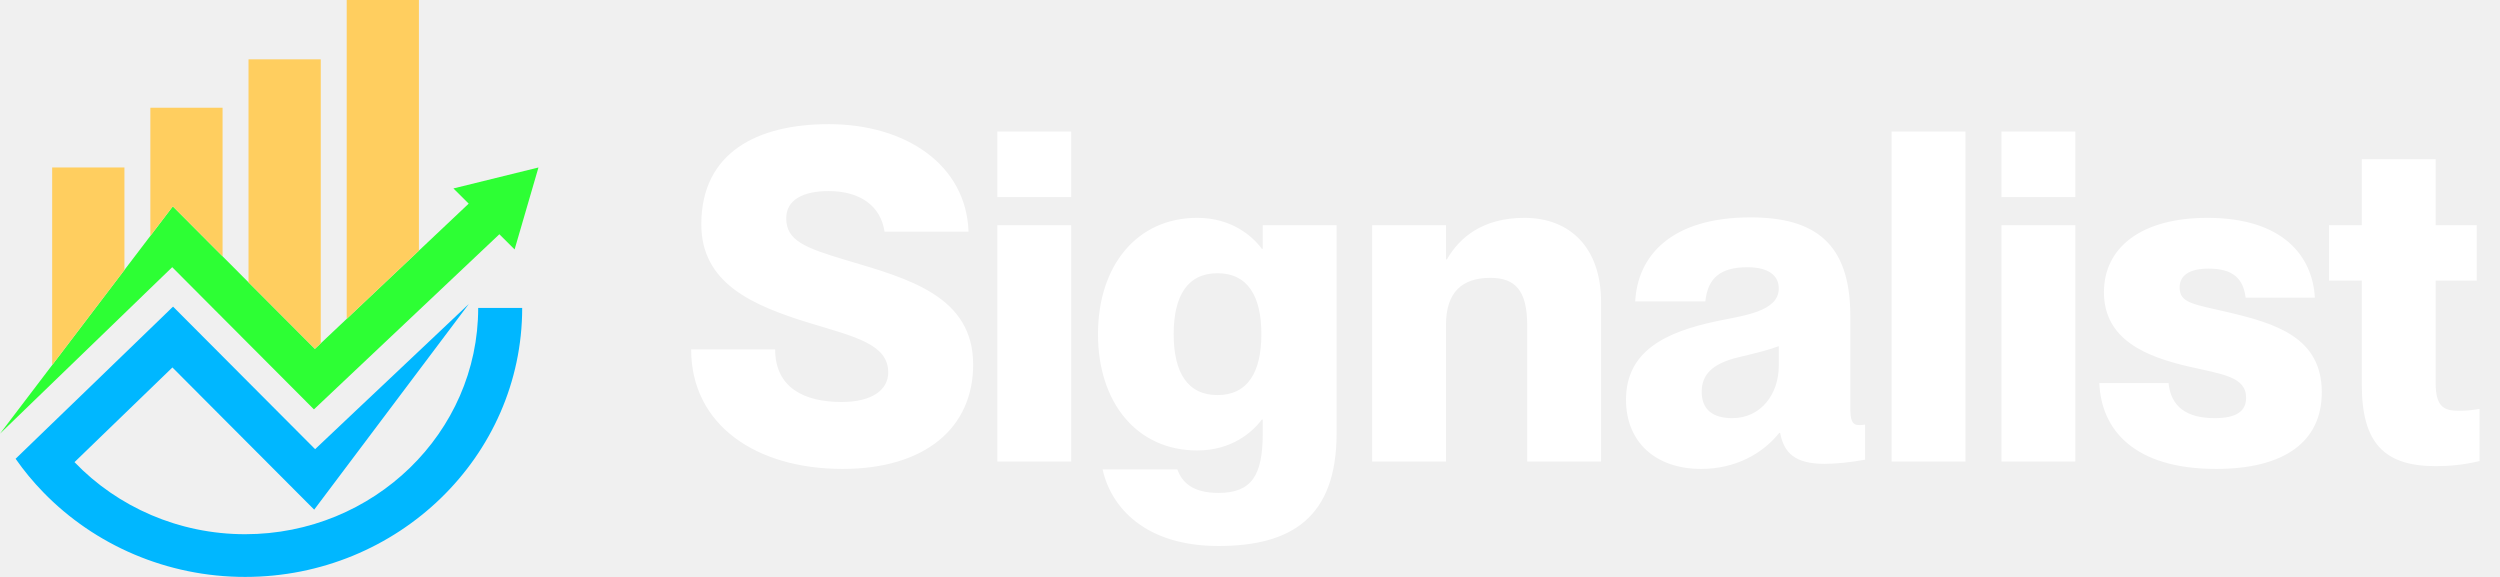
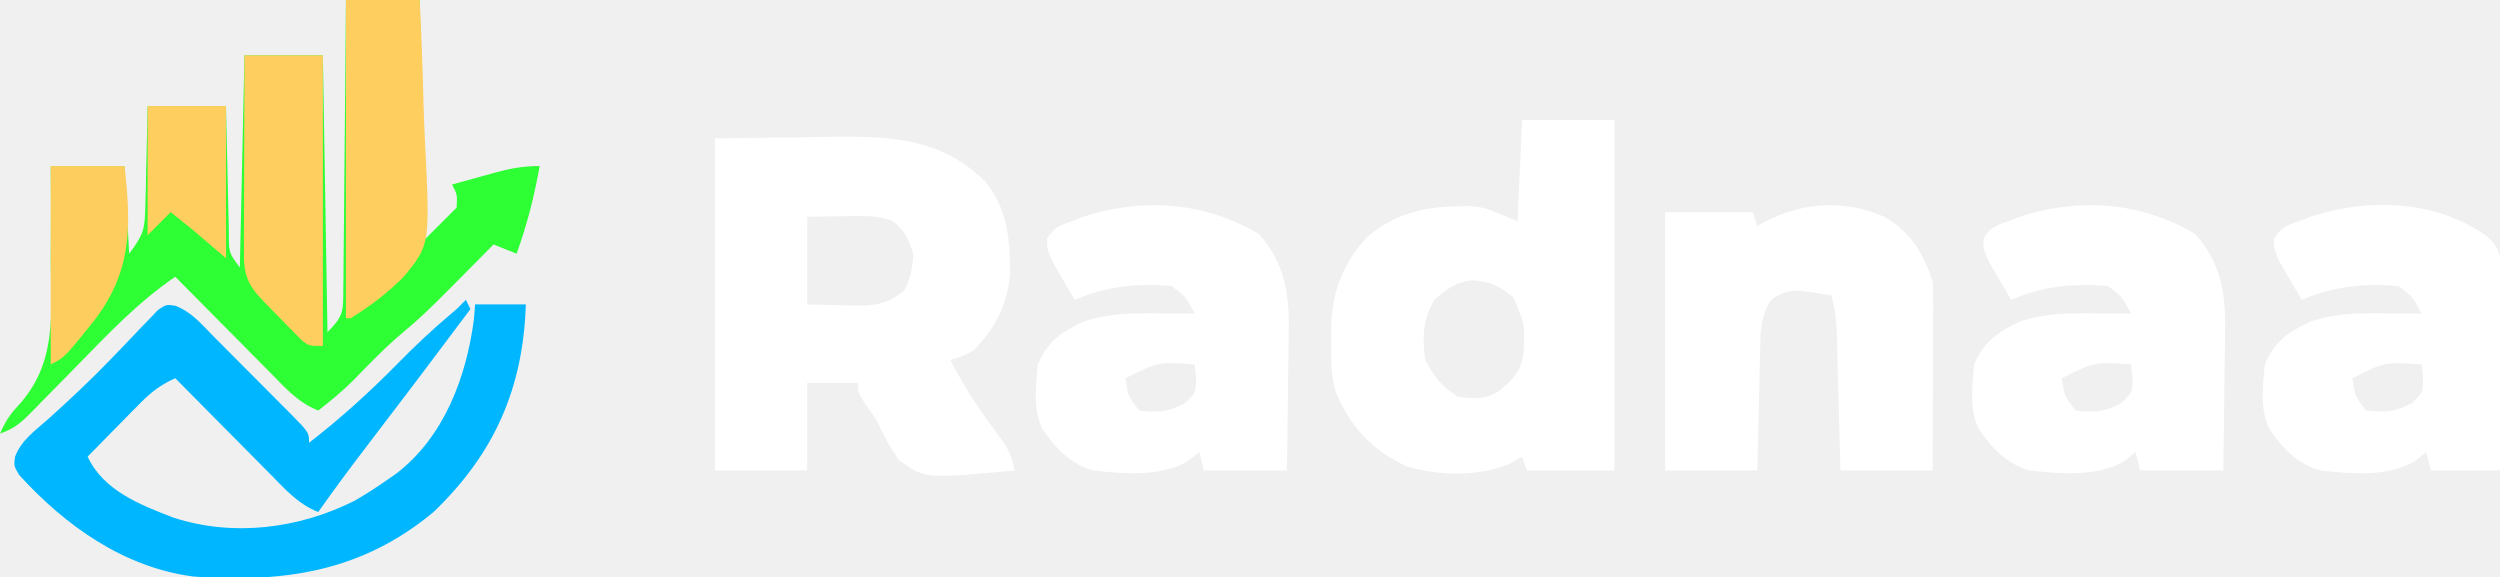
- <svg xmlns="http://www.w3.org/2000/svg" width="130" height="30" viewBox="0 0 130 30" fill="none">
-   <path d="M28 8.709L26.759 12.971L25.967 12.181L21.784 16.132L18.781 18.968L16.325 21.287L14.013 18.968L12.923 17.875L11.574 16.521L11.169 16.116L8.955 13.893L8.104 14.715L7.819 14.99L6.47 16.296L5.117 17.604L3.724 18.95L3.705 18.968L1.711 20.895L0 22.55L2.724 18.968L6.47 14.039L7.819 12.266L8.986 10.73L11.574 13.328L12.68 14.439L12.923 14.681L16.375 18.142L16.68 17.853L18.029 16.58L18.628 16.014L20.372 14.366L21.784 13.033L24.372 10.589L23.578 9.799L28 8.709Z" fill="#2DFF34" />
-   <path d="M6.47 8.709V14.039L2.724 18.968H2.713V8.709H6.47Z" fill="#FFCE5F" />
-   <path d="M27.154 16.014C27.154 23.726 20.692 30 12.745 30C8.69 30 4.918 28.346 2.252 25.599C1.726 25.059 1.244 24.477 0.811 23.856L2.467 22.256L5.13 19.686L5.871 18.968L6.47 18.39L7.819 17.085L8.117 16.797L8.821 16.116L8.934 16.003L8.936 16.005L8.999 15.945L11.574 18.528L12.693 19.652L16.386 23.357L18.639 21.227L20.385 19.58L21.032 18.968L21.784 18.258L24.383 15.802L16.338 26.502L11.18 21.33L8.966 19.108L8.117 19.928L5.13 22.816L3.874 24.031C6.119 26.37 9.311 27.779 12.745 27.779C19.429 27.779 24.866 22.502 24.866 16.014H27.154V16.014Z" fill="#00B7FF" />
-   <path d="M11.574 5.603V13.328L8.986 10.73L7.819 12.266V5.603H11.574Z" fill="#FFCE5F" />
-   <path d="M16.68 3.086V17.853L16.375 18.142L12.923 14.682V3.086H16.68Z" fill="#FFCE5F" />
-   <path d="M21.784 0V13.033L20.372 14.366L18.628 16.014L18.029 16.58V0H21.784Z" fill="#FFCE5F" />
-   <path d="M43.812 24.384C39.324 24.384 35.94 22.104 35.94 18.168H40.308C40.308 20.16 41.82 20.904 43.764 20.904C45.372 20.904 46.188 20.256 46.188 19.368C46.188 17.904 44.484 17.52 42.108 16.8C39.132 15.888 36.468 14.736 36.468 11.664C36.468 7.92 39.396 6.456 43.092 6.456C47.1 6.456 50.244 8.568 50.364 12.048H45.996C45.804 10.728 44.748 9.936 43.092 9.936C41.796 9.936 40.884 10.368 40.884 11.352C40.884 12.504 41.844 12.888 44.028 13.536C47.268 14.496 50.604 15.408 50.604 18.96C50.604 22.248 48.108 24.384 43.812 24.384ZM55.702 10.248H51.862V6.84H55.702V10.248ZM55.702 24H51.862V11.712H55.702V24ZM65.663 12.936V11.712H69.503V22.536C69.503 26.928 67.127 28.392 63.359 28.392C59.543 28.392 57.767 26.376 57.335 24.408H61.223C61.463 25.08 62.015 25.632 63.359 25.632C65.087 25.632 65.663 24.72 65.663 22.536V21.816H65.615C65.135 22.464 64.055 23.424 62.255 23.424C59.111 23.424 57.095 20.928 57.095 17.376C57.095 13.824 59.111 11.328 62.255 11.328C64.055 11.328 65.135 12.288 65.615 12.936H65.663ZM63.311 20.544C64.871 20.544 65.591 19.368 65.591 17.376C65.591 15.384 64.871 14.208 63.311 14.208C61.751 14.208 61.031 15.384 61.031 17.376C61.031 19.368 61.751 20.544 63.311 20.544ZM79.271 11.328C81.647 11.328 83.255 12.888 83.255 15.696V24H79.415V16.92C79.415 15.072 78.767 14.448 77.495 14.448C76.031 14.448 75.191 15.192 75.191 16.896V24H71.351V11.712H75.191V13.488H75.239C75.887 12.36 77.087 11.328 79.271 11.328ZM88.464 24.384C86.064 24.384 84.552 22.968 84.552 20.784C84.552 18.24 86.64 17.256 89.256 16.704C90.6 16.416 92.496 16.224 92.496 15C92.496 14.328 91.968 13.896 90.864 13.896C89.448 13.896 88.8 14.472 88.68 15.672H85.032C85.152 13.32 86.88 11.304 91.032 11.304C94.368 11.304 96.216 12.648 96.216 16.416V21.168C96.216 21.816 96.288 22.104 96.672 22.104C96.768 22.104 96.84 22.104 96.984 22.08V23.904C96.216 24.048 95.424 24.12 94.872 24.12C93.336 24.12 92.76 23.544 92.568 22.512H92.52C91.656 23.592 90.24 24.384 88.464 24.384ZM90.072 21.744C91.608 21.744 92.496 20.448 92.496 19.032V18C91.992 18.192 91.416 18.336 90.408 18.576C88.992 18.912 88.488 19.512 88.488 20.376C88.488 21.312 89.088 21.744 90.072 21.744ZM102.203 24H98.363V6.84H102.203V24ZM107.916 10.248H104.076V6.84H107.916V10.248ZM107.916 24H104.076V11.712H107.916V24ZM115.237 24.384C110.941 24.384 109.261 22.32 109.165 19.92H112.765C112.885 21.144 113.701 21.744 115.165 21.744C116.293 21.744 116.797 21.384 116.797 20.688C116.797 19.584 115.573 19.464 113.797 19.056C111.637 18.552 109.405 17.688 109.405 15.192C109.405 12.888 111.325 11.328 114.781 11.328C118.717 11.328 120.253 13.32 120.373 15.48H116.773C116.653 14.496 116.125 13.968 114.853 13.968C113.797 13.968 113.341 14.352 113.341 14.952C113.341 15.768 114.061 15.816 115.909 16.248C118.333 16.824 120.733 17.544 120.733 20.4C120.733 22.968 118.789 24.384 115.237 24.384ZM127.902 21.36C128.262 21.36 128.478 21.336 128.934 21.264V23.976C128.118 24.168 127.422 24.24 126.654 24.24C123.966 24.24 122.814 23.016 122.814 20.016V14.592H121.11V11.712H122.814V8.28H126.654V11.712H128.79V14.592H126.654V19.92C126.654 21.24 127.158 21.36 127.902 21.36Z" fill="white" />
+ <svg xmlns="http://www.w3.org/2000/svg" version="1.1" width="542" height="125">
+   <path d="M0 0 C5.28 0 10.56 0 16 0 C16.33 17.16 16.66 34.32 17 52 C19.31 49.69 21.62 47.38 24 45 C24.132 42.131 24.132 42.131 23 40 C25.415 39.327 27.832 38.662 30.25 38 C30.932 37.809 31.614 37.618 32.316 37.422 C35.706 36.5 38.458 36 42 36 C40.838 42.548 39.266 48.745 37 55 C35.35 54.34 33.7 53.68 32 53 C31.587 53.418 31.175 53.835 30.75 54.266 C16.937 68.231 16.937 68.231 10.898 73.32 C7.567 76.268 4.498 79.484 1.395 82.668 C-0.957 84.958 -3.404 86.994 -6 89 C-10.291 87.348 -13.143 84.109 -16.297 80.898 C-16.891 80.302 -17.484 79.706 -18.096 79.091 C-19.985 77.19 -21.868 75.283 -23.75 73.375 C-25.032 72.083 -26.315 70.791 -27.598 69.5 C-30.737 66.339 -33.87 63.171 -37 60 C-45.232 65.608 -51.878 72.724 -58.812 79.812 C-61.23 82.283 -63.654 84.747 -66.082 87.207 C-66.632 87.774 -67.182 88.34 -67.749 88.924 C-70.147 91.353 -71.714 92.905 -75 94 C-73.951 91.572 -72.922 89.917 -71.09 87.983 C-62.707 78.844 -63.879 68.563 -64 56.812 C-63.992 54.791 -63.98 52.77 -63.965 50.748 C-63.935 45.831 -63.954 40.917 -64 36 C-58.72 36 -53.44 36 -48 36 C-47.67 42.27 -47.34 48.54 -47 55 C-43.758 50.678 -43.605 49.636 -43.488 44.484 C-43.453 43.234 -43.417 41.984 -43.381 40.695 C-43.358 39.393 -43.336 38.091 -43.312 36.75 C-43.278 35.433 -43.244 34.115 -43.209 32.758 C-43.126 29.506 -43.062 26.253 -43 23 C-37.39 23 -31.78 23 -26 23 C-25.951 25.359 -25.902 27.718 -25.852 30.148 C-25.798 32.429 -25.74 34.709 -25.683 36.989 C-25.644 38.576 -25.609 40.163 -25.578 41.75 C-25.533 44.029 -25.475 46.307 -25.414 48.586 C-25.403 49.297 -25.391 50.009 -25.379 50.742 C-25.366 54.821 -25.366 54.821 -23 58 C-22.67 42.82 -22.34 27.64 -22 12 C-16.39 12 -10.78 12 -5 12 C-4.67 31.8 -4.34 51.6 -4 72 C-0.336 68.336 -0.613 67.354 -0.568 62.325 C-0.557 61.652 -0.547 60.979 -0.537 60.285 C-0.507 58.061 -0.497 55.837 -0.488 53.613 C-0.471 52.071 -0.453 50.528 -0.434 48.985 C-0.386 44.926 -0.357 40.867 -0.33 36.808 C-0.301 32.666 -0.254 28.523 -0.209 24.381 C-0.123 16.254 -0.057 8.127 0 0 Z " fill="#2EFE34" transform="translate(75,0)" />
+   <path d="M0 0 C6.538 -0.083 13.076 -0.165 19.812 -0.25 C21.853 -0.286 23.893 -0.323 25.995 -0.36 C38.405 -0.491 49.018 0.075 58.41 9.16 C63.32 14.842 63.98 21.754 64 29 C63.489 35.896 60.895 41.105 56 46 C53.125 47.5 53.125 47.5 51 48 C54.235 54.299 58.017 59.904 62.328 65.52 C63.895 67.844 64.426 69.323 65 72 C45.493 73.799 45.493 73.799 39.898 69.762 C37.908 66.922 36.417 64.16 35 61 C34.193 59.794 33.365 58.602 32.5 57.438 C31 55 31 55 31 53 C27.37 53 23.74 53 20 53 C20 59.27 20 65.54 20 72 C13.4 72 6.8 72 0 72 C0 48.24 0 24.48 0 0 Z M20 17 C20 23.27 20 29.54 20 36 C22.537 36.062 25.074 36.124 27.688 36.188 C28.872 36.228 28.872 36.228 30.081 36.27 C34.592 36.323 37.502 35.911 41 33 C42.44 30.442 42.878 27.922 43 25 C41.939 21.817 41.146 19.827 38.398 17.844 C34.88 16.606 31.427 16.791 27.75 16.875 C23.914 16.937 23.914 16.937 20 17 Z " fill="#FFFFFF" transform="translate(155,30)" />
+   <path d="M0 0 C6.6 0 13.2 0 20 0 C20 25.08 20 50.16 20 76 C13.73 76 7.46 76 1 76 C0.67 75.01 0.34 74.02 0 73 C-0.846 73.495 -1.691 73.99 -2.562 74.5 C-9.418 77.398 -17.935 77.197 -24.984 75.121 C-32.47 71.684 -37.261 66.6 -40.396 58.989 C-41.494 55.375 -41.432 51.811 -41.375 48.062 C-41.387 47.303 -41.398 46.543 -41.41 45.76 C-41.369 37.813 -39.128 31.428 -33.75 25.539 C-28.316 20.76 -21.863 18.849 -14.75 18.75 C-13.103 18.711 -13.103 18.711 -11.422 18.672 C-8 19 -8 19 -1 22 C-0.67 14.74 -0.34 7.48 0 0 Z M-19 39 C-21.562 43.203 -21.69 47.2 -21 52 C-18.995 55.803 -17.573 57.618 -14 60 C-10.694 60.437 -8.186 60.71 -5.246 58.949 C-2.143 56.414 -0.187 54.637 0.273 50.609 C0.587 44.127 0.587 44.127 -2 38.375 C-5.193 35.848 -7.01 34.981 -11.004 34.762 C-14.444 35.172 -16.454 36.757 -19 39 Z " fill="#FFFFFF" transform="translate(330,26)" />
+   <path d="M0 0 C0.495 0.99 0.495 0.99 1 2 C-6.434 11.954 -13.924 21.864 -21.479 31.727 C-25.072 36.428 -28.593 41.162 -32 46 C-36.291 44.348 -39.143 41.109 -42.297 37.898 C-42.891 37.302 -43.484 36.706 -44.096 36.091 C-45.985 34.19 -47.868 32.283 -49.75 30.375 C-51.032 29.083 -52.315 27.791 -53.598 26.5 C-56.737 23.339 -59.87 20.171 -63 17 C-66.152 18.393 -68.262 20.025 -70.672 22.477 C-71.336 23.147 -72 23.817 -72.684 24.508 C-73.366 25.206 -74.047 25.905 -74.75 26.625 C-75.447 27.331 -76.145 28.038 -76.863 28.766 C-78.58 30.506 -80.292 32.251 -82 34 C-78.553 41.394 -70.654 44.413 -63.359 47.238 C-50.391 51.425 -36.247 49.623 -24.219 43.609 C-21.718 42.178 -19.357 40.656 -17 39 C-16.364 38.56 -15.729 38.121 -15.074 37.668 C-4.718 29.7 0.102 16.794 1.75 4.188 C1.833 3.136 1.915 2.084 2 1 C5.63 1 9.26 1 13 1 C12.412 19.235 6.185 33.327 -7 46 C-22.606 58.98 -39.351 61.37 -59 60 C-74.12 58.048 -86.791 49.011 -96.84 37.98 C-98 36 -98 36 -97.746 34.055 C-96.445 30.471 -93.291 28.285 -90.5 25.812 C-85.993 21.744 -81.587 17.63 -77.363 13.266 C-76.604 12.483 -75.845 11.701 -75.062 10.895 C-73.577 9.355 -72.102 7.806 -70.637 6.247 C-69.959 5.548 -69.281 4.849 -68.582 4.129 C-67.986 3.501 -67.39 2.872 -66.777 2.225 C-65 1 -65 1 -63.072 1.263 C-59.567 2.509 -57.263 5.332 -54.703 7.934 C-54.109 8.527 -53.516 9.12 -52.904 9.731 C-51.653 10.984 -50.406 12.241 -49.163 13.501 C-47.252 15.436 -45.328 17.356 -43.402 19.275 C-42.189 20.494 -40.977 21.713 -39.766 22.934 C-39.188 23.511 -38.61 24.088 -38.014 24.682 C-34 28.769 -34 28.769 -34 31 C-27.069 25.625 -20.786 19.933 -14.652 13.684 C-11.067 10.038 -7.395 6.574 -3.488 3.27 C-1.872 1.925 -1.872 1.925 0 0 Z " fill="#00B7FF" transform="translate(101,65)" />
+   <path d="M0 0 C5.742 3.268 8.453 7.859 10.5 14 C10.586 15.366 10.618 16.736 10.614 18.104 C10.613 18.925 10.613 19.745 10.613 20.591 C10.608 21.472 10.603 22.354 10.598 23.262 C10.596 24.168 10.595 25.073 10.593 26.007 C10.588 28.9 10.575 31.794 10.562 34.688 C10.557 36.649 10.553 38.611 10.549 40.572 C10.539 45.382 10.519 50.191 10.5 55 C3.9 55 -2.7 55 -9.5 55 C-9.561 52.592 -9.621 50.184 -9.684 47.703 C-9.745 45.367 -9.809 43.03 -9.872 40.693 C-9.916 39.072 -9.957 37.45 -9.997 35.828 C-10.055 33.495 -10.119 31.161 -10.184 28.828 C-10.2 28.105 -10.217 27.382 -10.234 26.637 C-10.332 23.301 -10.485 20.194 -11.5 17 C-12.914 16.776 -14.332 16.572 -15.75 16.375 C-16.539 16.259 -17.328 16.143 -18.141 16.023 C-20.919 15.996 -22.226 16.416 -24.5 18 C-26.951 21.612 -26.845 25.394 -26.914 29.609 C-26.933 30.336 -26.953 31.063 -26.973 31.812 C-27.032 34.124 -27.079 36.437 -27.125 38.75 C-27.163 40.322 -27.202 41.893 -27.242 43.465 C-27.34 47.31 -27.419 51.155 -27.5 55 C-34.1 55 -40.7 55 -47.5 55 C-47.5 36.52 -47.5 18.04 -47.5 -1 C-41.23 -1 -34.96 -1 -28.5 -1 C-28.17 -0.01 -27.84 0.98 -27.5 2 C-26.752 1.567 -26.752 1.567 -25.988 1.125 C-17.632 -3.195 -8.706 -3.828 0 0 Z " fill="#FFFFFF" transform="translate(408.5,47)" />
+   <path d="M0 0 C5.558 6.049 6.714 12.992 6.516 20.941 C6.51 21.817 6.504 22.692 6.498 23.593 C6.476 26.354 6.426 29.114 6.375 31.875 C6.355 33.761 6.337 35.647 6.32 37.533 C6.28 42.127 6.202 46.718 6.125 51.312 C0.185 51.312 -5.755 51.312 -11.875 51.312 C-12.37 49.333 -12.37 49.333 -12.875 47.312 C-13.7 47.972 -14.525 48.633 -15.375 49.312 C-21.474 52.812 -29.109 52.007 -35.875 51.312 C-40.89 49.819 -43.953 46.583 -46.875 42.312 C-48.971 38.121 -48.287 32.877 -47.875 28.312 C-45.727 23.3 -42.811 21.349 -38.07 19.074 C-32.616 17.182 -27.195 17.183 -21.5 17.25 C-20.764 17.255 -20.028 17.259 -19.27 17.264 C-17.471 17.275 -15.673 17.293 -13.875 17.312 C-15.741 13.685 -15.741 13.685 -18.875 11.312 C-26.436 10.699 -32.885 11.347 -39.875 14.312 C-40.911 12.571 -41.928 10.819 -42.938 9.062 C-43.79 7.601 -43.79 7.601 -44.66 6.109 C-45.875 3.312 -45.875 3.312 -45.855 1.09 C-44.437 -1.482 -42.853 -1.886 -40.125 -2.875 C-38.833 -3.36 -38.833 -3.36 -37.516 -3.855 C-24.609 -7.922 -11.566 -6.789 0 0 Z M-28.875 31.312 C-28.3 35.243 -28.3 35.243 -25.875 38.312 C-21.814 38.772 -19.541 38.681 -15.938 36.688 C-13.568 34.423 -13.568 34.423 -13.562 31.062 C-13.666 30.155 -13.769 29.247 -13.875 28.312 C-21.884 27.773 -21.884 27.773 -28.875 31.312 Z " fill="#FFFFFF" transform="translate(475.875,50.6875)" />
+   <path d="M0 0 C5.558 6.049 6.714 12.992 6.516 20.941 C6.51 21.817 6.504 22.692 6.498 23.593 C6.476 26.354 6.426 29.114 6.375 31.875 C6.355 33.761 6.337 35.647 6.32 37.533 C6.28 42.127 6.202 46.718 6.125 51.312 C0.185 51.312 -5.755 51.312 -11.875 51.312 C-12.37 49.333 -12.37 49.333 -12.875 47.312 C-13.7 47.972 -14.525 48.633 -15.375 49.312 C-21.474 52.812 -29.109 52.007 -35.875 51.312 C-40.89 49.819 -43.953 46.583 -46.875 42.312 C-48.971 38.121 -48.287 32.877 -47.875 28.312 C-45.727 23.3 -42.811 21.349 -38.07 19.074 C-32.616 17.182 -27.195 17.183 -21.5 17.25 C-20.764 17.255 -20.028 17.259 -19.27 17.264 C-17.471 17.275 -15.673 17.293 -13.875 17.312 C-15.741 13.685 -15.741 13.685 -18.875 11.312 C-26.436 10.699 -32.885 11.347 -39.875 14.312 C-40.911 12.571 -41.928 10.819 -42.938 9.062 C-43.79 7.601 -43.79 7.601 -44.66 6.109 C-45.875 3.312 -45.875 3.312 -45.855 1.09 C-44.437 -1.482 -42.853 -1.886 -40.125 -2.875 C-38.833 -3.36 -38.833 -3.36 -37.516 -3.855 C-24.609 -7.922 -11.566 -6.789 0 0 Z M-28.875 31.312 C-28.3 35.243 -28.3 35.243 -25.875 38.312 C-21.814 38.772 -19.541 38.681 -15.938 36.688 C-13.568 34.423 -13.568 34.423 -13.562 31.062 C-13.666 30.155 -13.769 29.247 -13.875 28.312 C-21.884 27.773 -21.884 27.773 -28.875 31.312 Z " fill="#FFFFFF" transform="translate(272.875,50.6875)" />
+   <path d="M0 0 C2.1 2.032 2.885 2.987 3.058 5.9 C3.056 6.73 3.053 7.561 3.051 8.417 C3.051 9.357 3.051 10.298 3.051 11.267 C3.046 12.285 3.04 13.303 3.035 14.352 C3.034 15.392 3.032 16.432 3.031 17.504 C3.025 20.836 3.013 24.168 3 27.5 C2.995 29.755 2.99 32.01 2.986 34.266 C2.975 39.802 2.958 45.339 2.938 50.875 C-2.013 50.875 -6.963 50.875 -12.062 50.875 C-12.557 48.895 -12.557 48.895 -13.062 46.875 C-13.887 47.535 -14.713 48.195 -15.562 48.875 C-21.662 52.375 -29.297 51.57 -36.062 50.875 C-41.077 49.382 -44.141 46.145 -47.062 41.875 C-49.158 37.684 -48.475 32.439 -48.062 27.875 C-45.914 22.863 -42.999 20.911 -38.258 18.637 C-32.803 16.744 -27.383 16.746 -21.688 16.812 C-20.951 16.817 -20.215 16.822 -19.457 16.826 C-17.659 16.838 -15.861 16.856 -14.062 16.875 C-15.928 13.247 -15.928 13.247 -19.062 10.875 C-26.624 10.262 -33.073 10.91 -40.062 13.875 C-41.098 12.134 -42.116 10.382 -43.125 8.625 C-43.978 7.163 -43.978 7.163 -44.848 5.672 C-46.062 2.875 -46.062 2.875 -46.043 0.652 C-44.624 -1.919 -43.04 -2.324 -40.312 -3.312 C-39.021 -3.798 -39.021 -3.798 -37.703 -4.293 C-25.01 -8.292 -11.027 -7.651 0 0 Z M-29.062 30.875 C-28.488 34.806 -28.488 34.806 -26.062 37.875 C-22.002 38.335 -19.728 38.243 -16.125 36.25 C-13.756 33.986 -13.756 33.986 -13.75 30.625 C-13.853 29.718 -13.956 28.81 -14.062 27.875 C-22.072 27.336 -22.072 27.336 -29.062 30.875 Z " fill="#FFFFFF" transform="translate(539.0625,51.125)" />
+   <path d="M0 0 C5.28 0 10.56 0 16 0 C16.374 7.576 16.644 15.146 16.824 22.729 C16.899 25.302 17.001 27.875 17.132 30.445 C18.247 52.984 18.247 52.984 12.629 59.897 C9.087 63.497 5.292 66.351 1 69 C0.67 69 0.34 69 0 69 C0 46.23 0 23.46 0 0 Z " fill="#FECE5E" transform="translate(75,0)" />
+   <path d="M0 0 C5.61 0 11.22 0 17 0 C17 20.79 17 41.58 17 63 C14 63 14 63 12.482 61.838 C11.959 61.306 11.437 60.775 10.898 60.227 C10.04 59.36 10.04 59.36 9.164 58.477 C8.278 57.56 8.278 57.56 7.375 56.625 C6.777 56.022 6.179 55.418 5.562 54.797 C1.734 50.899 -0.128 48.989 -0.114 43.367 C-0.113 42.406 -0.113 41.445 -0.113 40.455 C-0.108 39.415 -0.103 38.376 -0.098 37.305 C-0.096 36.242 -0.095 35.18 -0.093 34.085 C-0.088 30.681 -0.075 27.278 -0.062 23.875 C-0.057 21.572 -0.053 19.268 -0.049 16.965 C-0.038 11.31 -0.021 5.655 0 0 Z " fill="#FECE5E" transform="translate(53,12)" />
+   <path d="M0 0 C5.28 0 10.56 0 16 0 C17.496 13.266 17.623 23.017 9.125 33.875 C2.979 41.51 2.979 41.51 0 43 C0 28.81 0 14.62 0 0 Z " fill="#FDCE5E" transform="translate(11,36)" />
+   <path d="M0 0 C5.61 0 11.22 0 17 0 C17 10.89 17 21.78 17 33 C14.69 31.02 12.38 29.04 10 27 C8.34 25.658 6.677 24.321 5 23 C3.35 24.65 1.7 26.3 0 28 C0 18.76 0 9.52 0 0 Z " fill="#FECE5E" transform="translate(32,23)" />
</svg>
